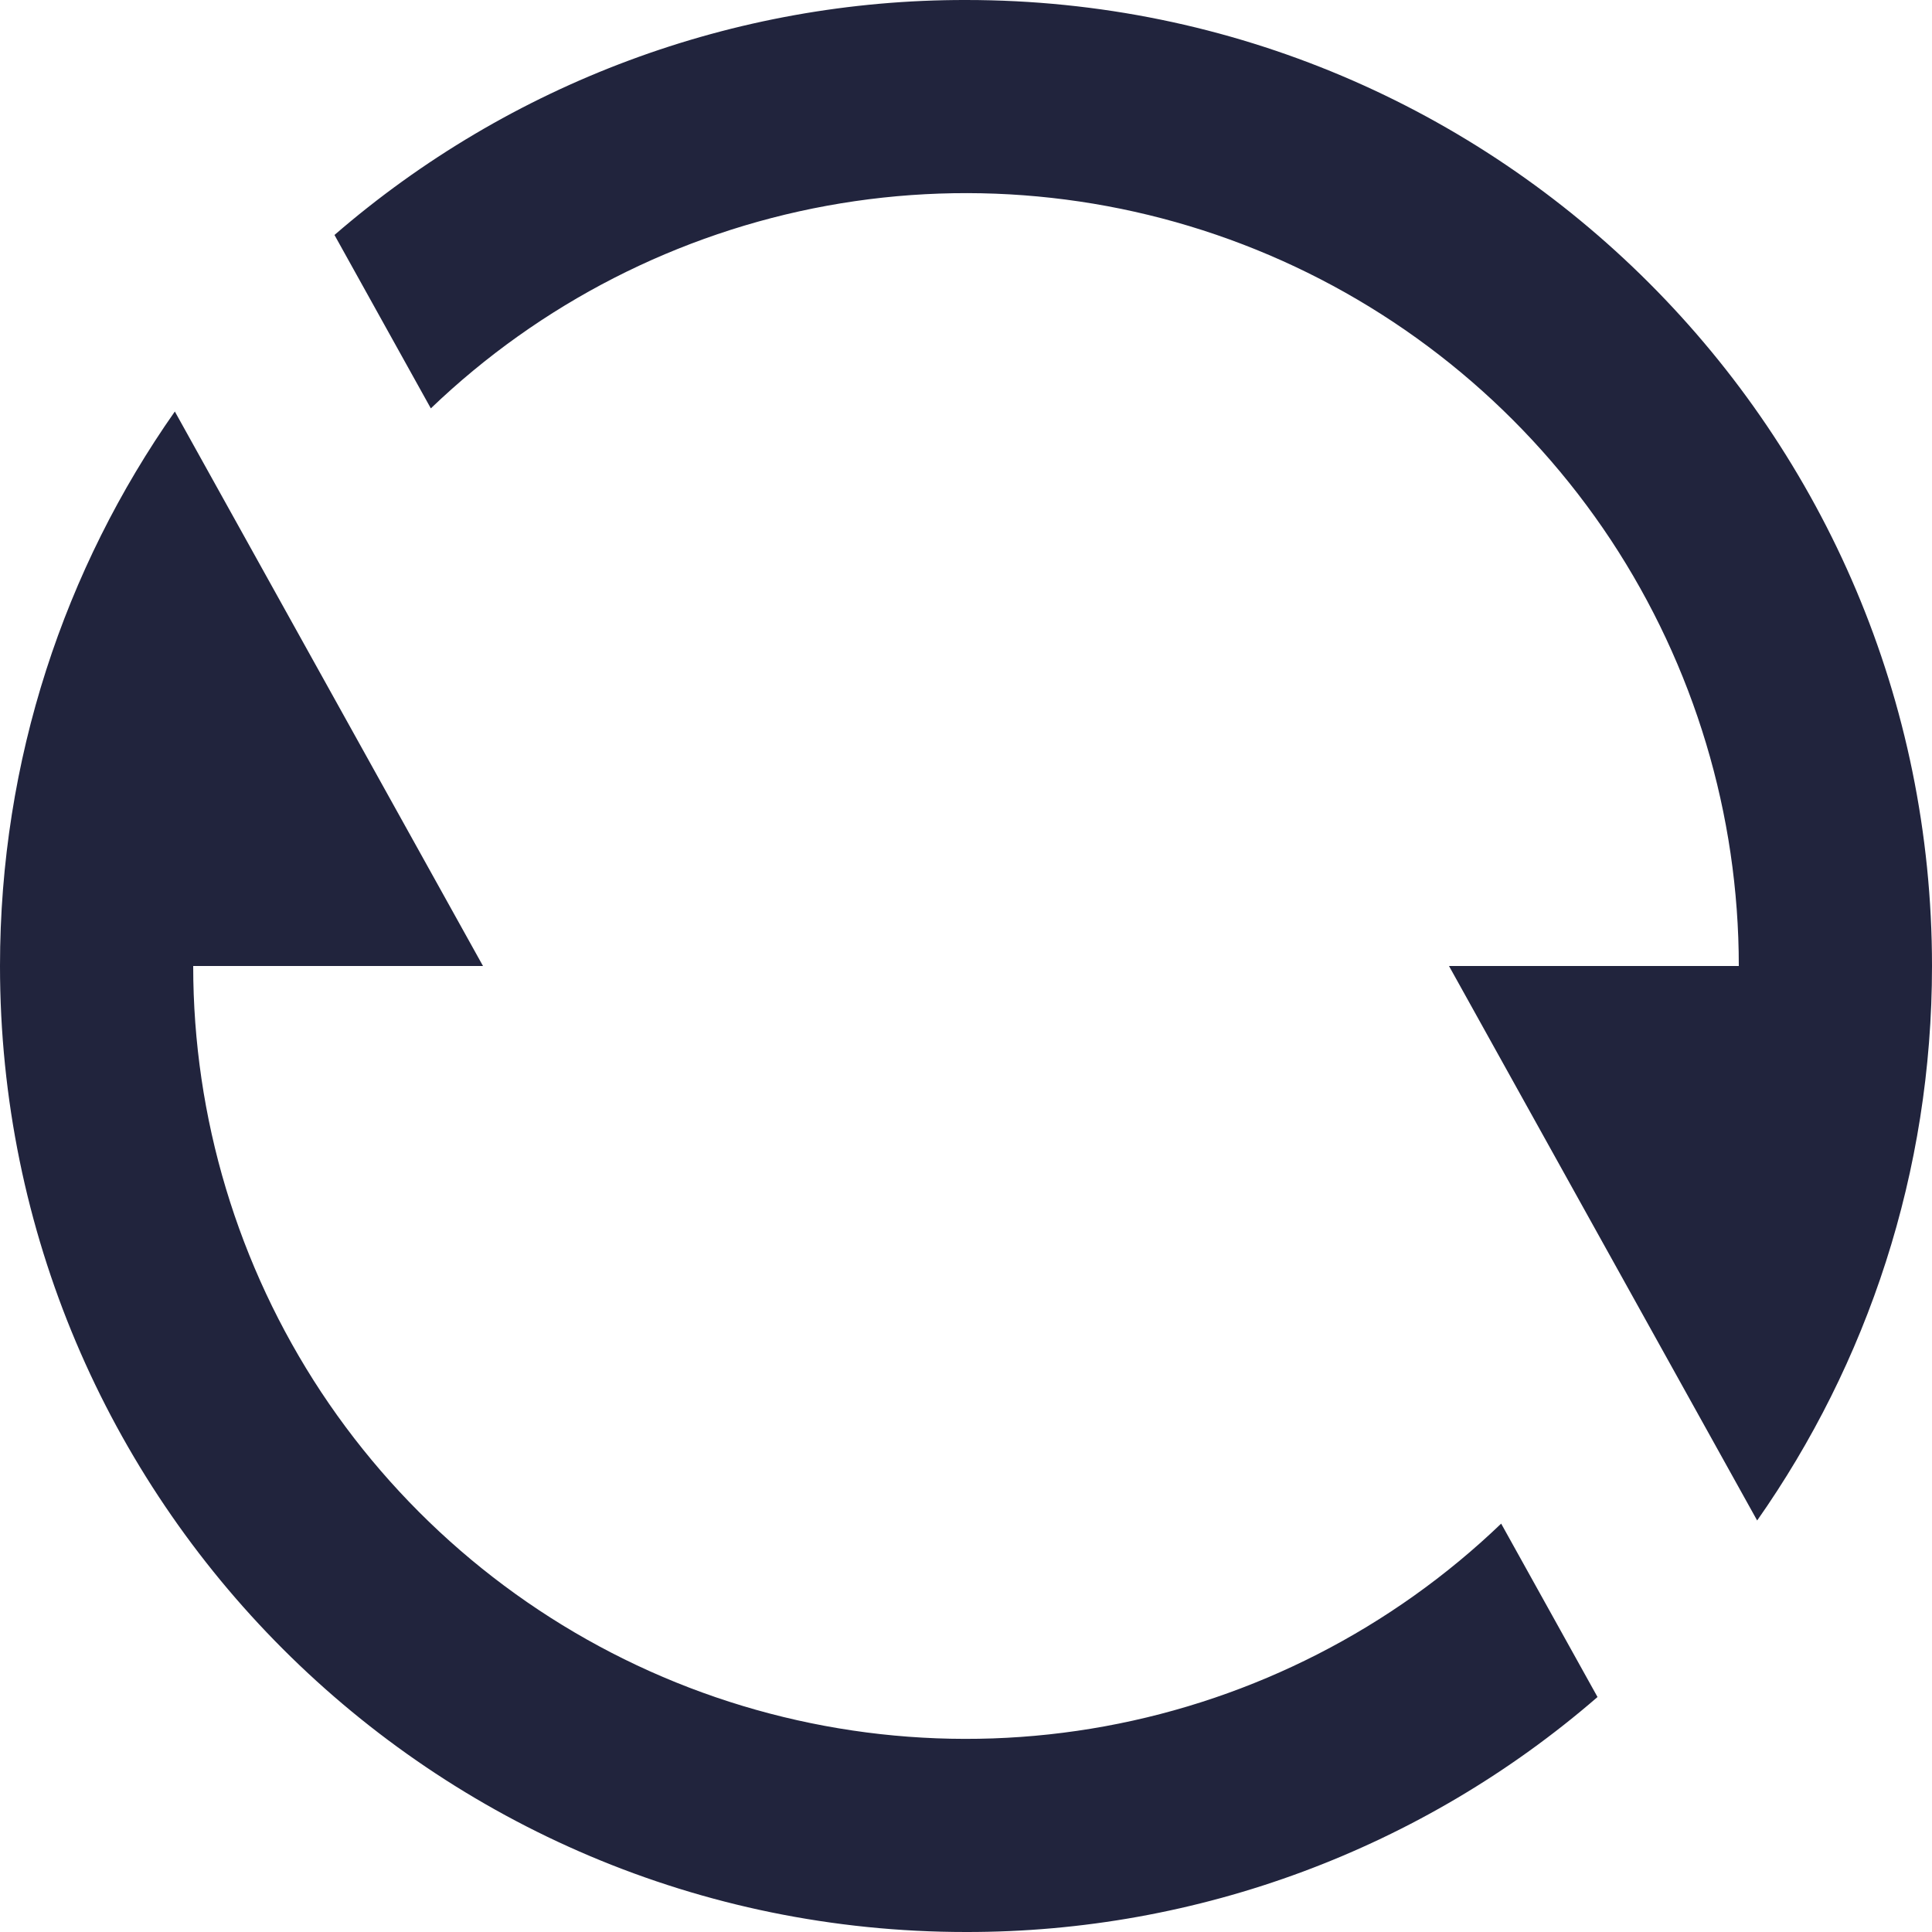
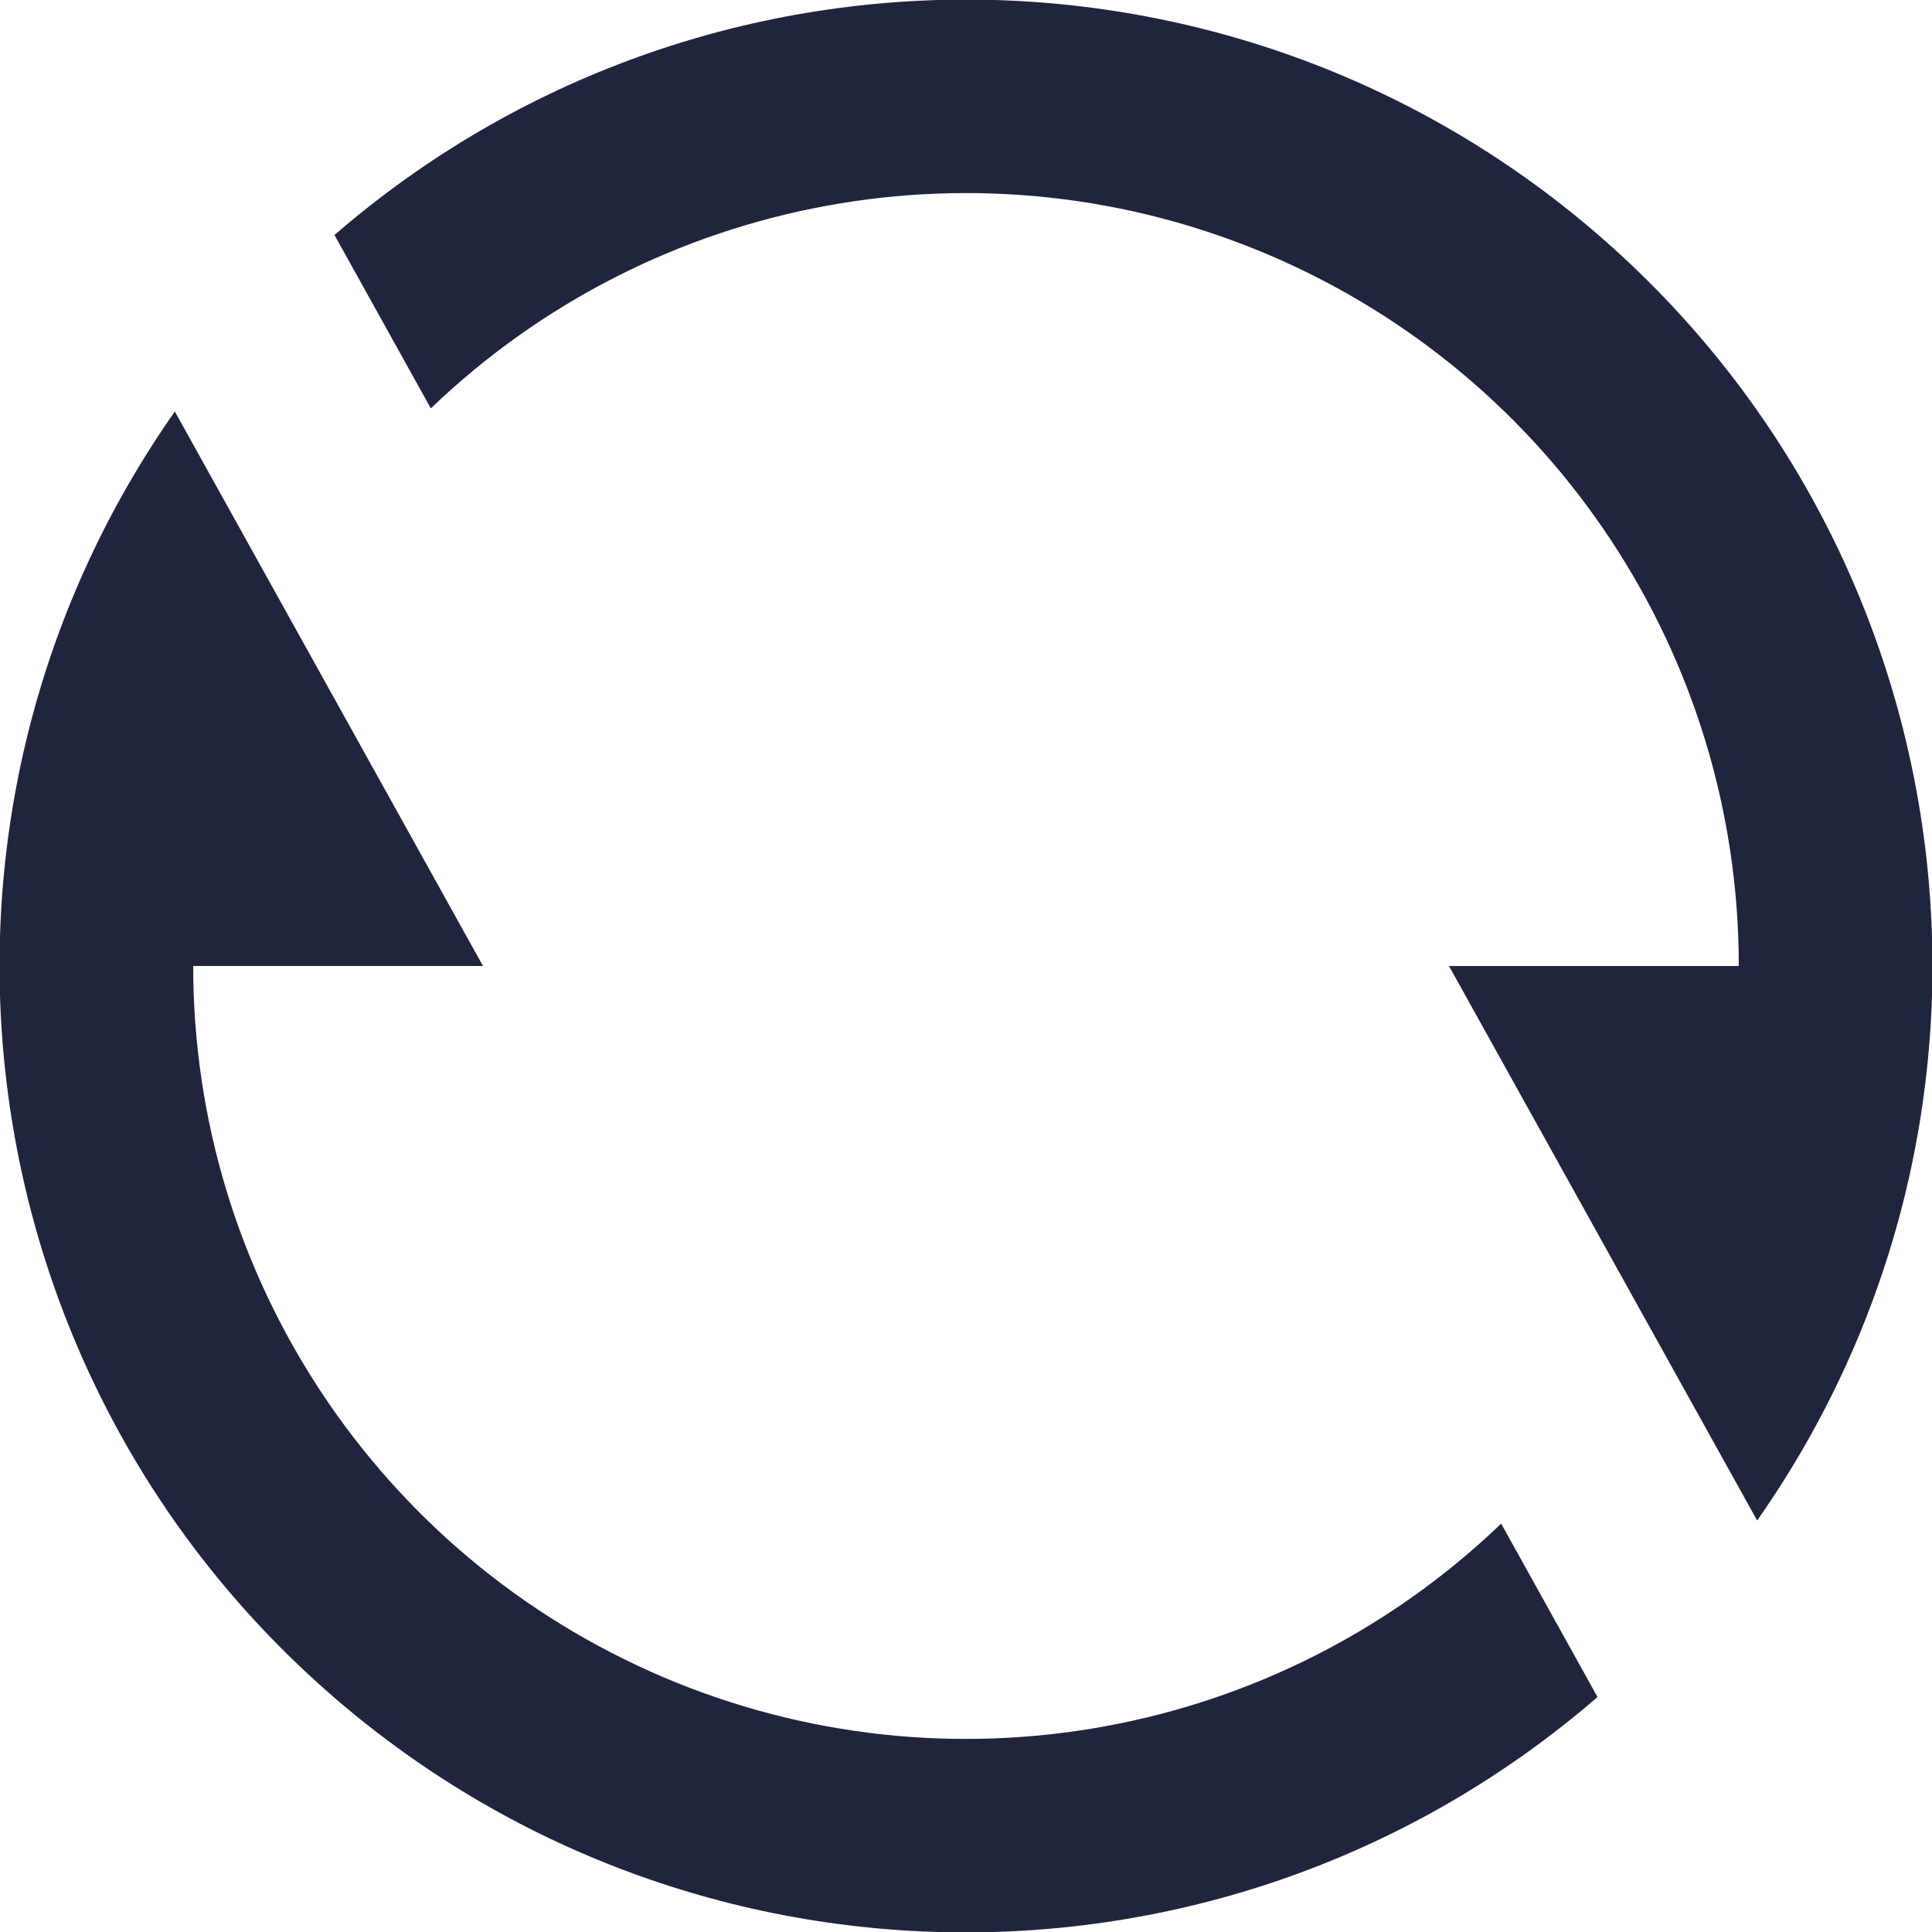
- <svg xmlns="http://www.w3.org/2000/svg" viewBox="0 0 16 16" fill="none">
-   <path d="M2.77 1.946C4.222 0.689 6.079 -0.003 8 7.76213e-06C12.418 7.76213e-06 16 3.582 16 8C16 9.709 15.464 11.293 14.552 12.592L12 8H14.4C14.4 6.745 14.031 5.518 13.34 4.471C12.648 3.425 11.664 2.604 10.51 2.112C9.356 1.62 8.082 1.478 6.848 1.704C5.614 1.93 4.473 2.514 3.568 3.382L2.77 1.946ZM13.23 14.054C11.778 15.312 9.921 16.003 8 16C3.582 16 0 12.418 0 8C0 6.291 0.536 4.707 1.448 3.408L4 8H1.6C1.6 9.255 1.969 10.482 2.66 11.529C3.352 12.575 4.336 13.396 5.49 13.888C6.644 14.38 7.918 14.522 9.152 14.296C10.386 14.07 11.527 13.486 12.432 12.618L13.23 14.054Z" fill="#21243D" />
+ <svg xmlns="http://www.w3.org/2000/svg" fill="none" viewBox="0 0 16 16">
+   <path fill="#21243d" d="M2.77 1.946a8 8 0 0 1 11.782 10.646L12 8h2.4A6.4 6.4 0 0 0 3.568 3.382zm10.46 12.108A8 8 0 0 1 1.448 3.408L4 8H1.6a6.4 6.4 0 0 0 10.832 4.618z" />
</svg>
